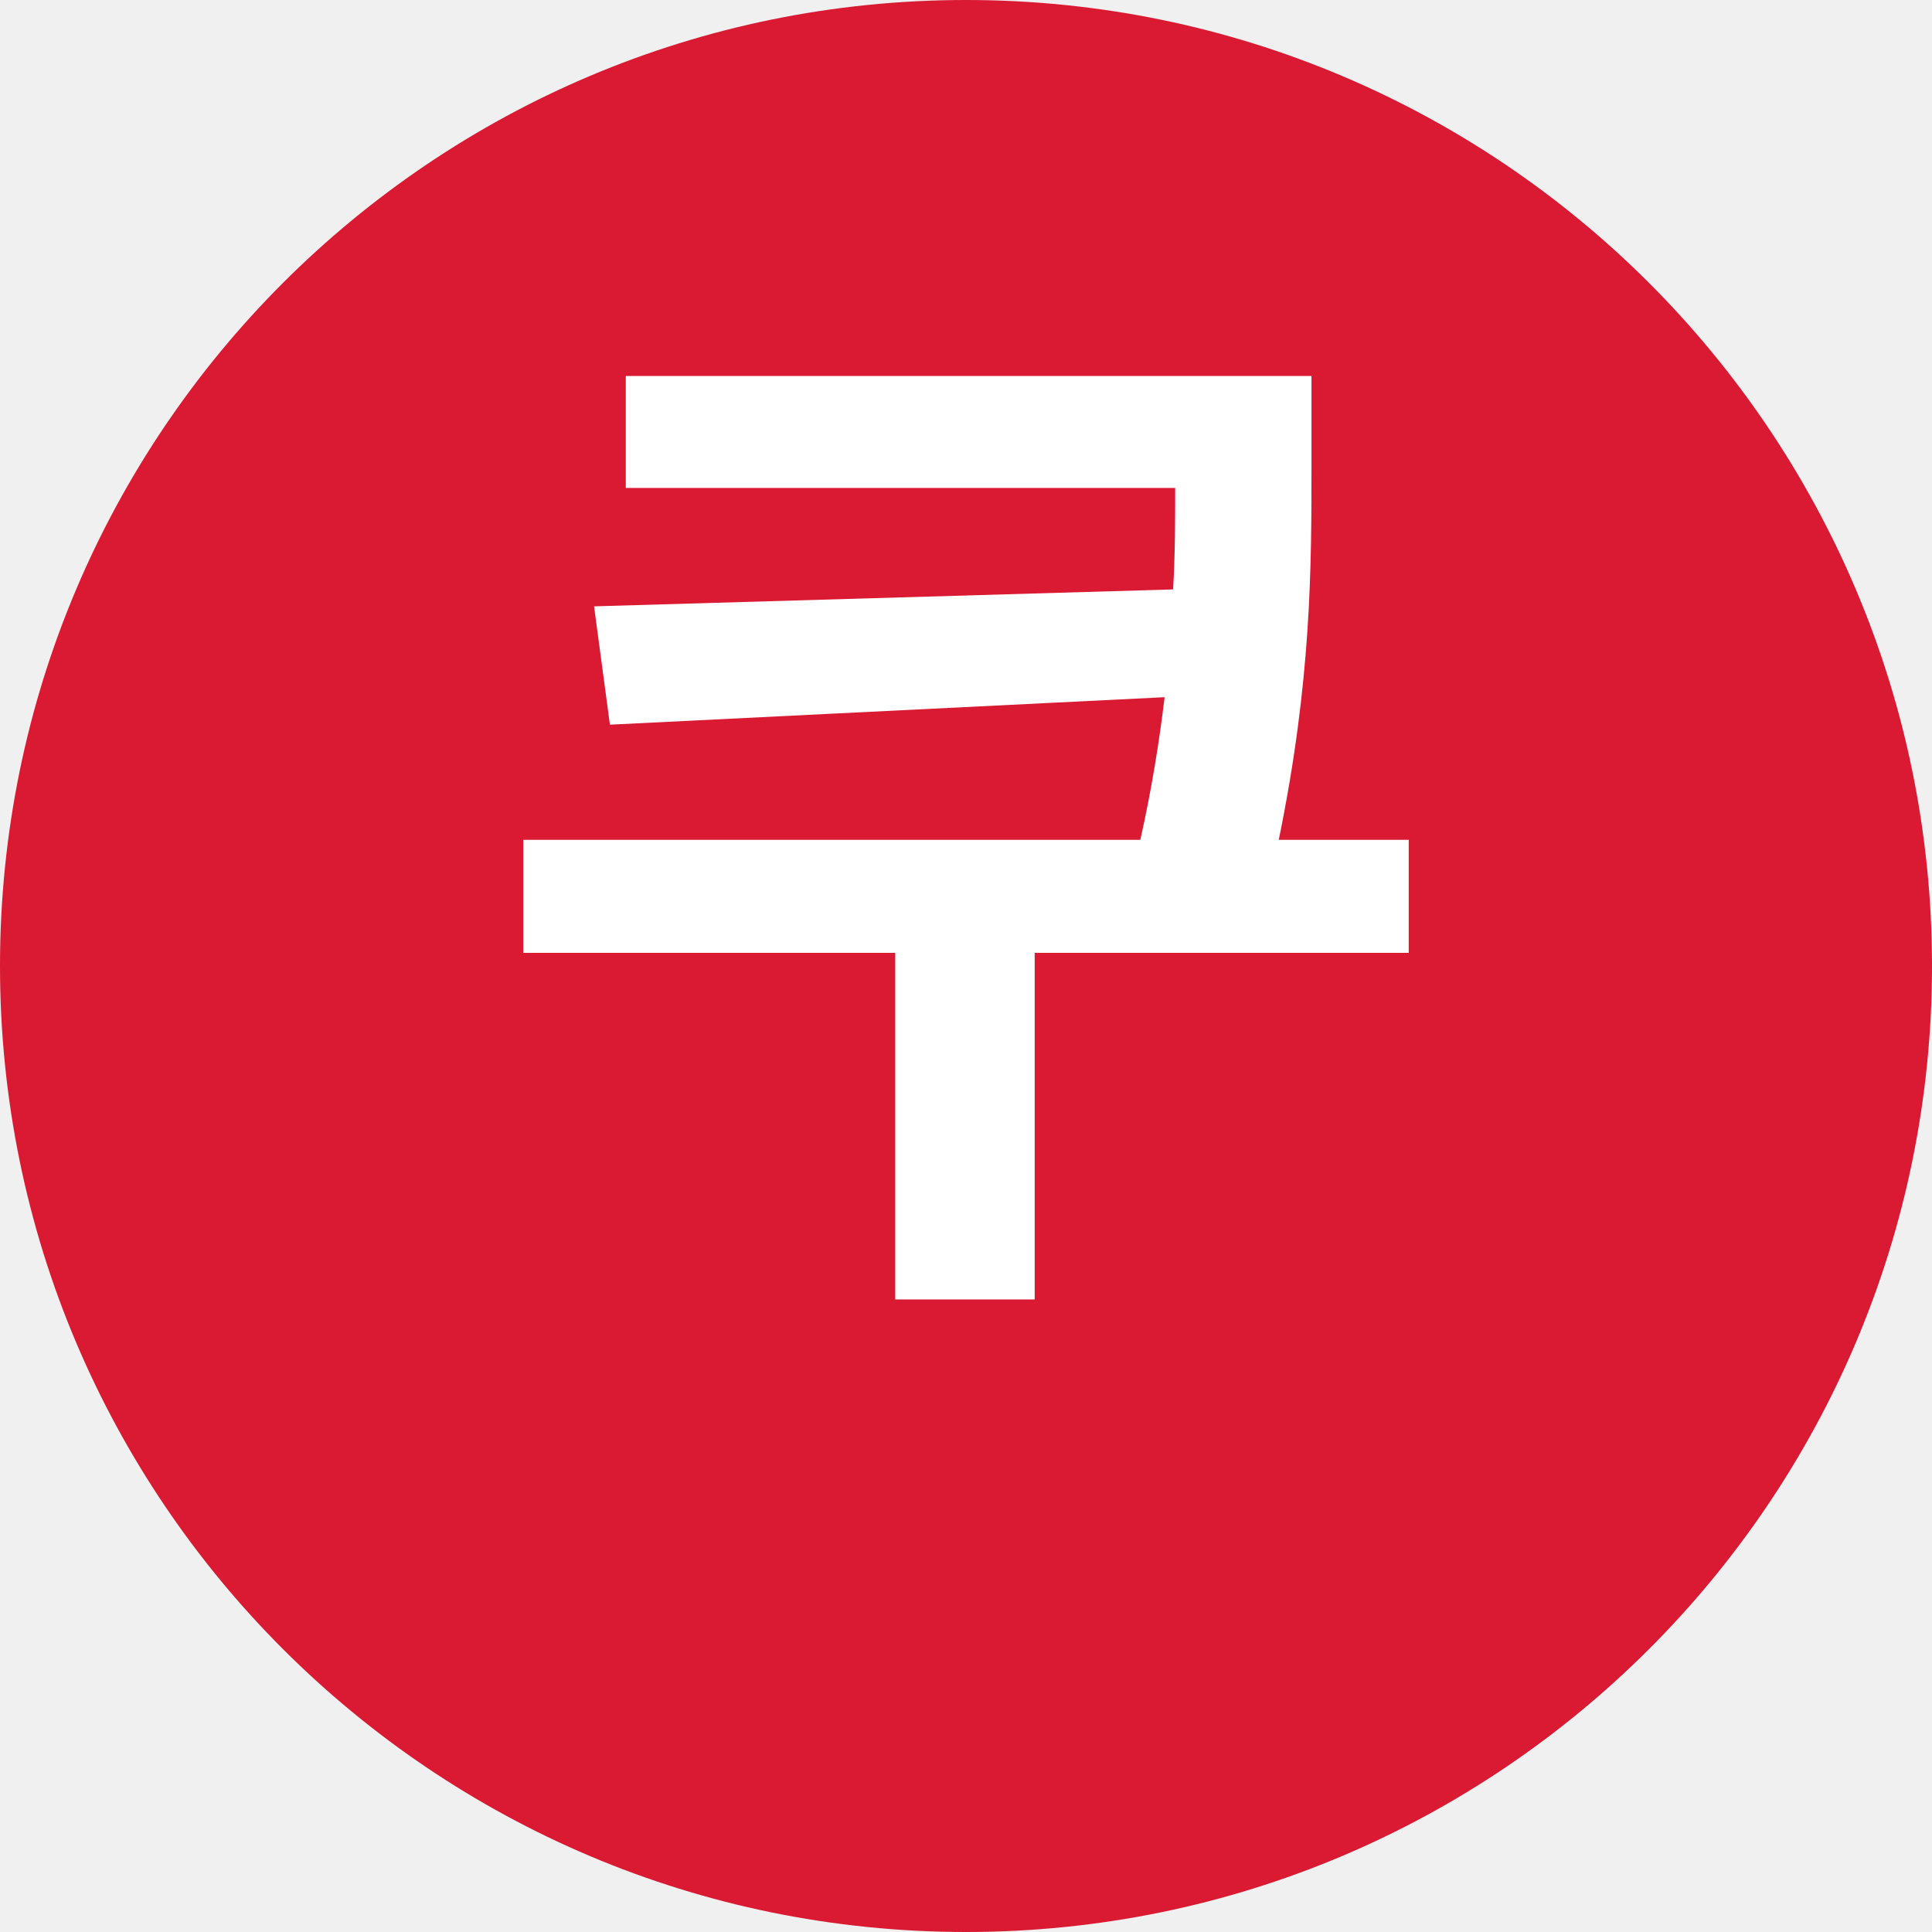
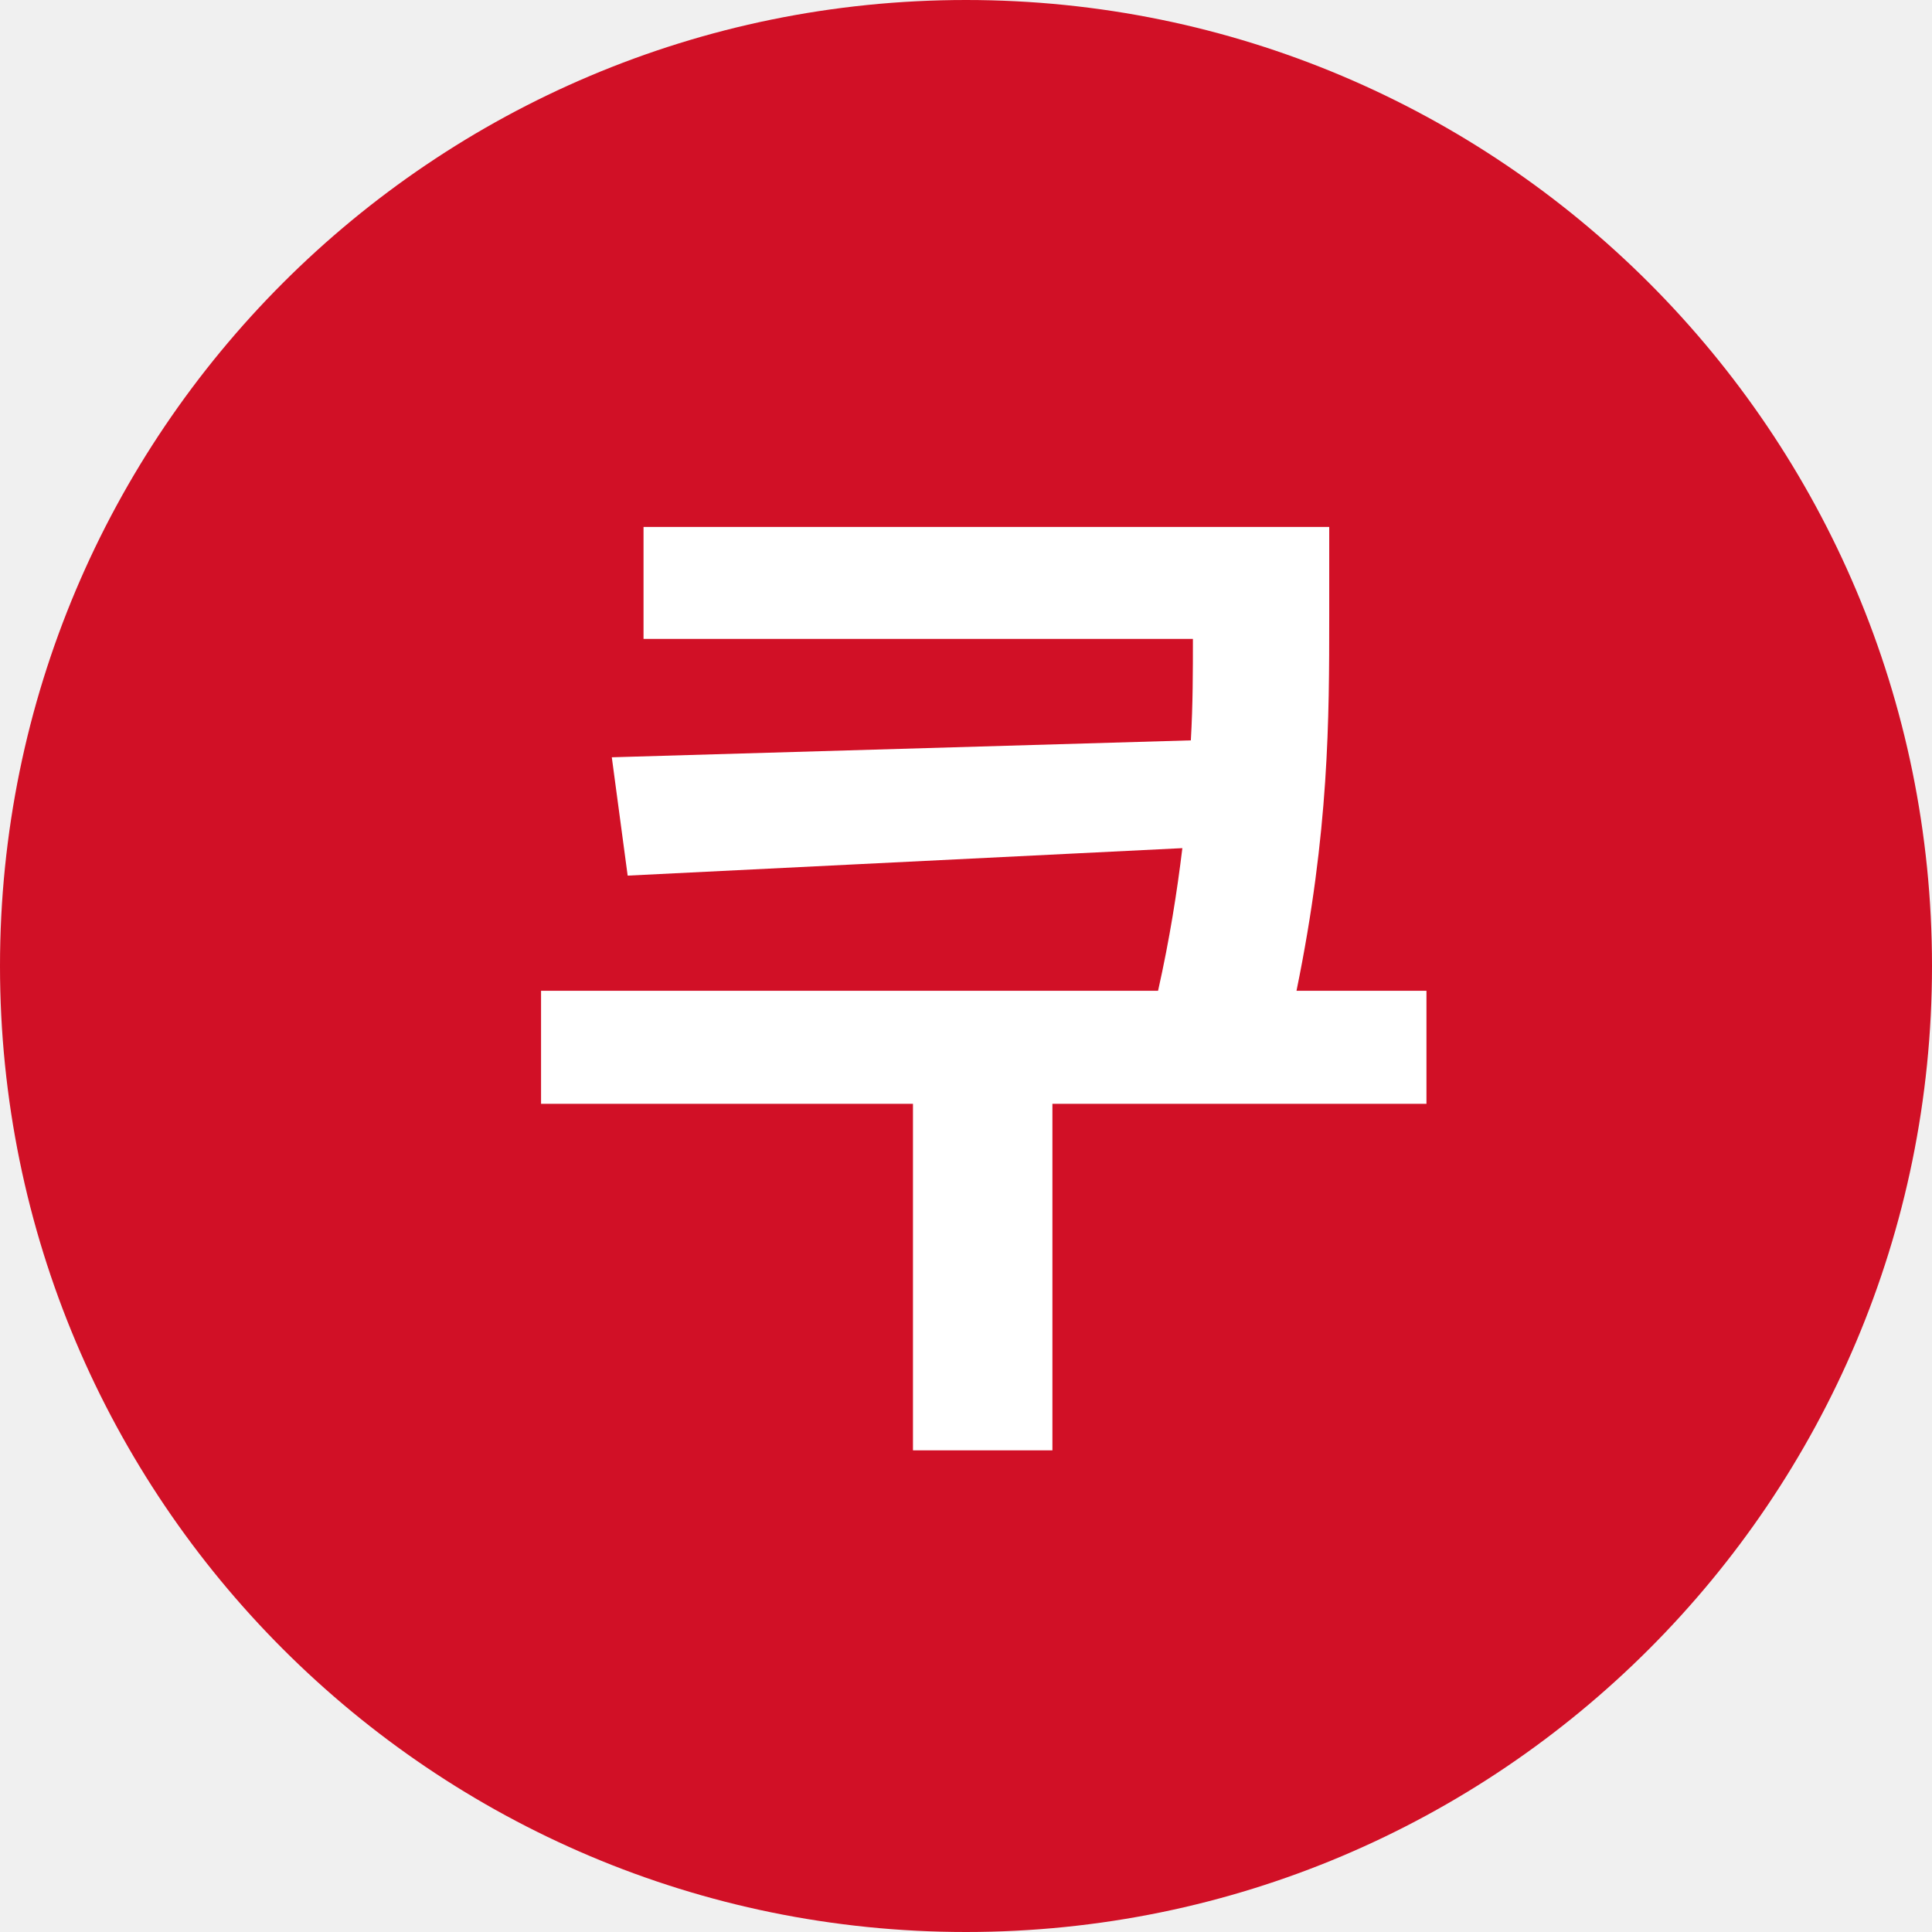
- <svg xmlns="http://www.w3.org/2000/svg" viewBox="0 0 512 512">
-   <circle cx="256" cy="256" r="256" fill="#D91A32" />
-   <text x="256" y="320" font-family="Apple SD Gothic Neo, Malgun Gothic, sans-serif" font-size="280" font-weight="700" fill="white" text-anchor="middle">쿠</text>
+ <svg xmlns="http://www.w3.org/2000/svg" id="_레이어_2" viewBox="0 0 512 512">
+   <defs>
+     <style>.cls-1{fill:#fff;font-family:AppleSDGothicNeo-Bold-KSCpc-EUC-H, 'Apple SD Gothic Neo';font-size:280px;font-weight:700;isolation:isolate;}.cls-2{fill:#d11026;}</style>
+   </defs>
+   <g id="_레이어_1-2">
+     <circle class="cls-2" cx="256" cy="256" r="256" />
+     <text class="cls-1" transform="translate(131.9 360)">
+       <tspan x="0" y="0">쿠</tspan>
+     </text>
+   </g>
</svg>
